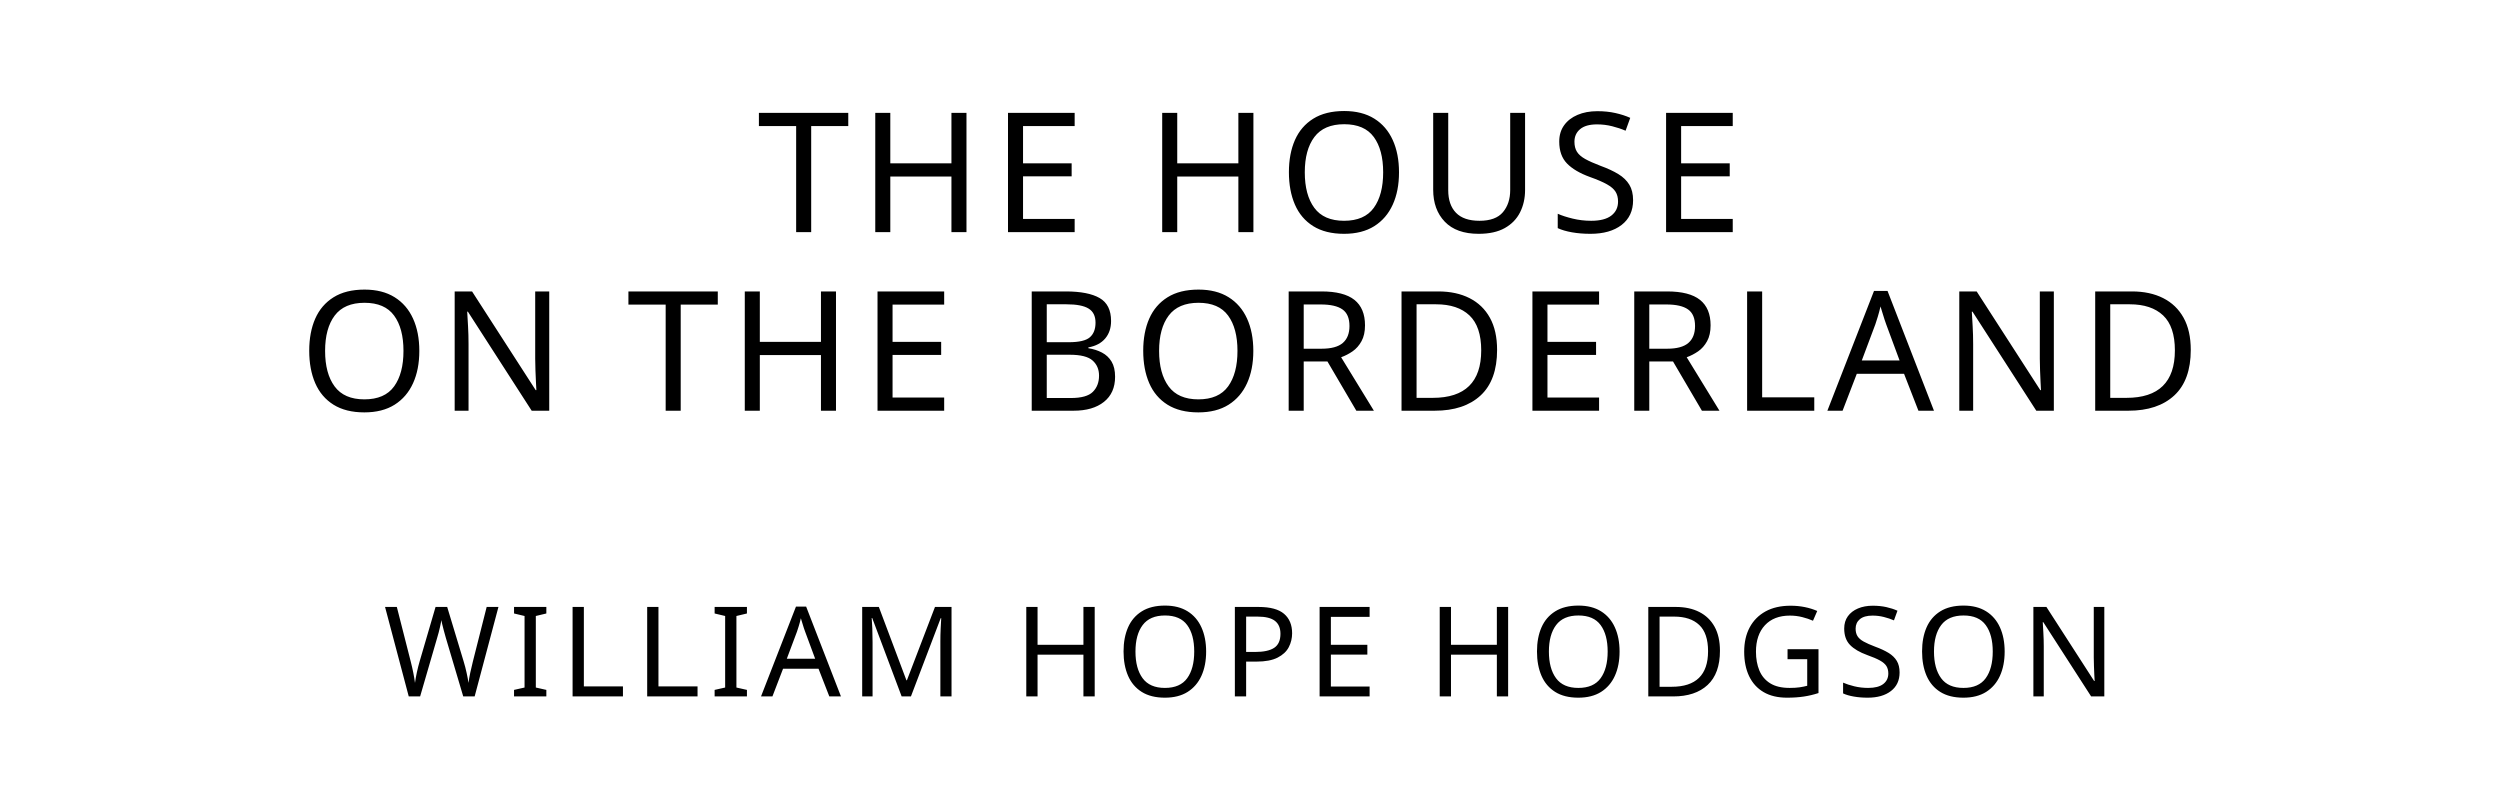
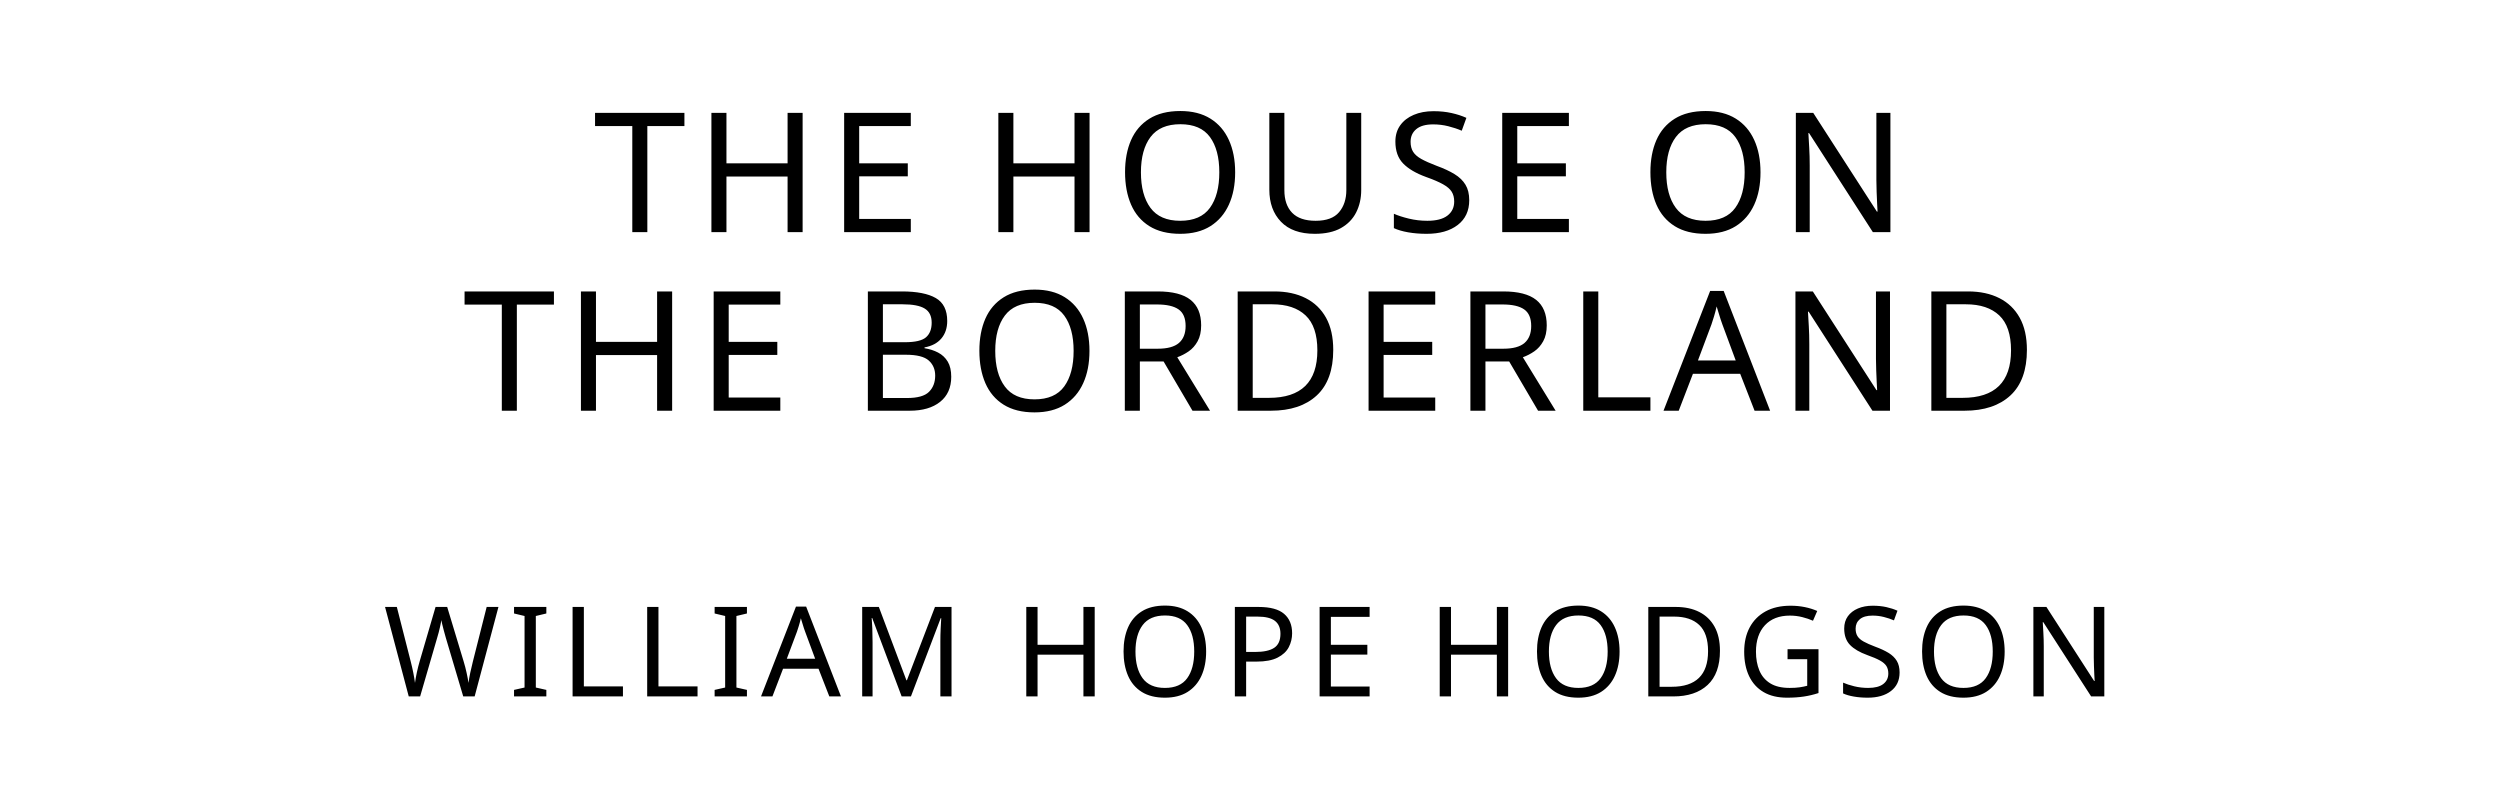
<svg xmlns="http://www.w3.org/2000/svg" version="1.1" viewBox="0 0 1400 440">
  <style type="text/css">
		text{
			font-family: "League Spartan";
			letter-spacing: 5px;
			text-anchor: middle;
		}

		.title{
			font-size: 93.567px;
		}

		.author{
			font-size: 70.175px;
		}
	</style>
-   <text class="title" x="700" y="130">THE HOUSE</text>
-   <text class="title" x="700" y="230">ON THE BORDERLAND</text>
+   <text class="title" x="700" y="130">THE HOUSE ON</text>
+   <text class="title" x="700" y="230">THE BORDERLAND</text>
  <text class="author" x="700" y="390">WILLIAM HOPE HODGSON</text>
</svg>
